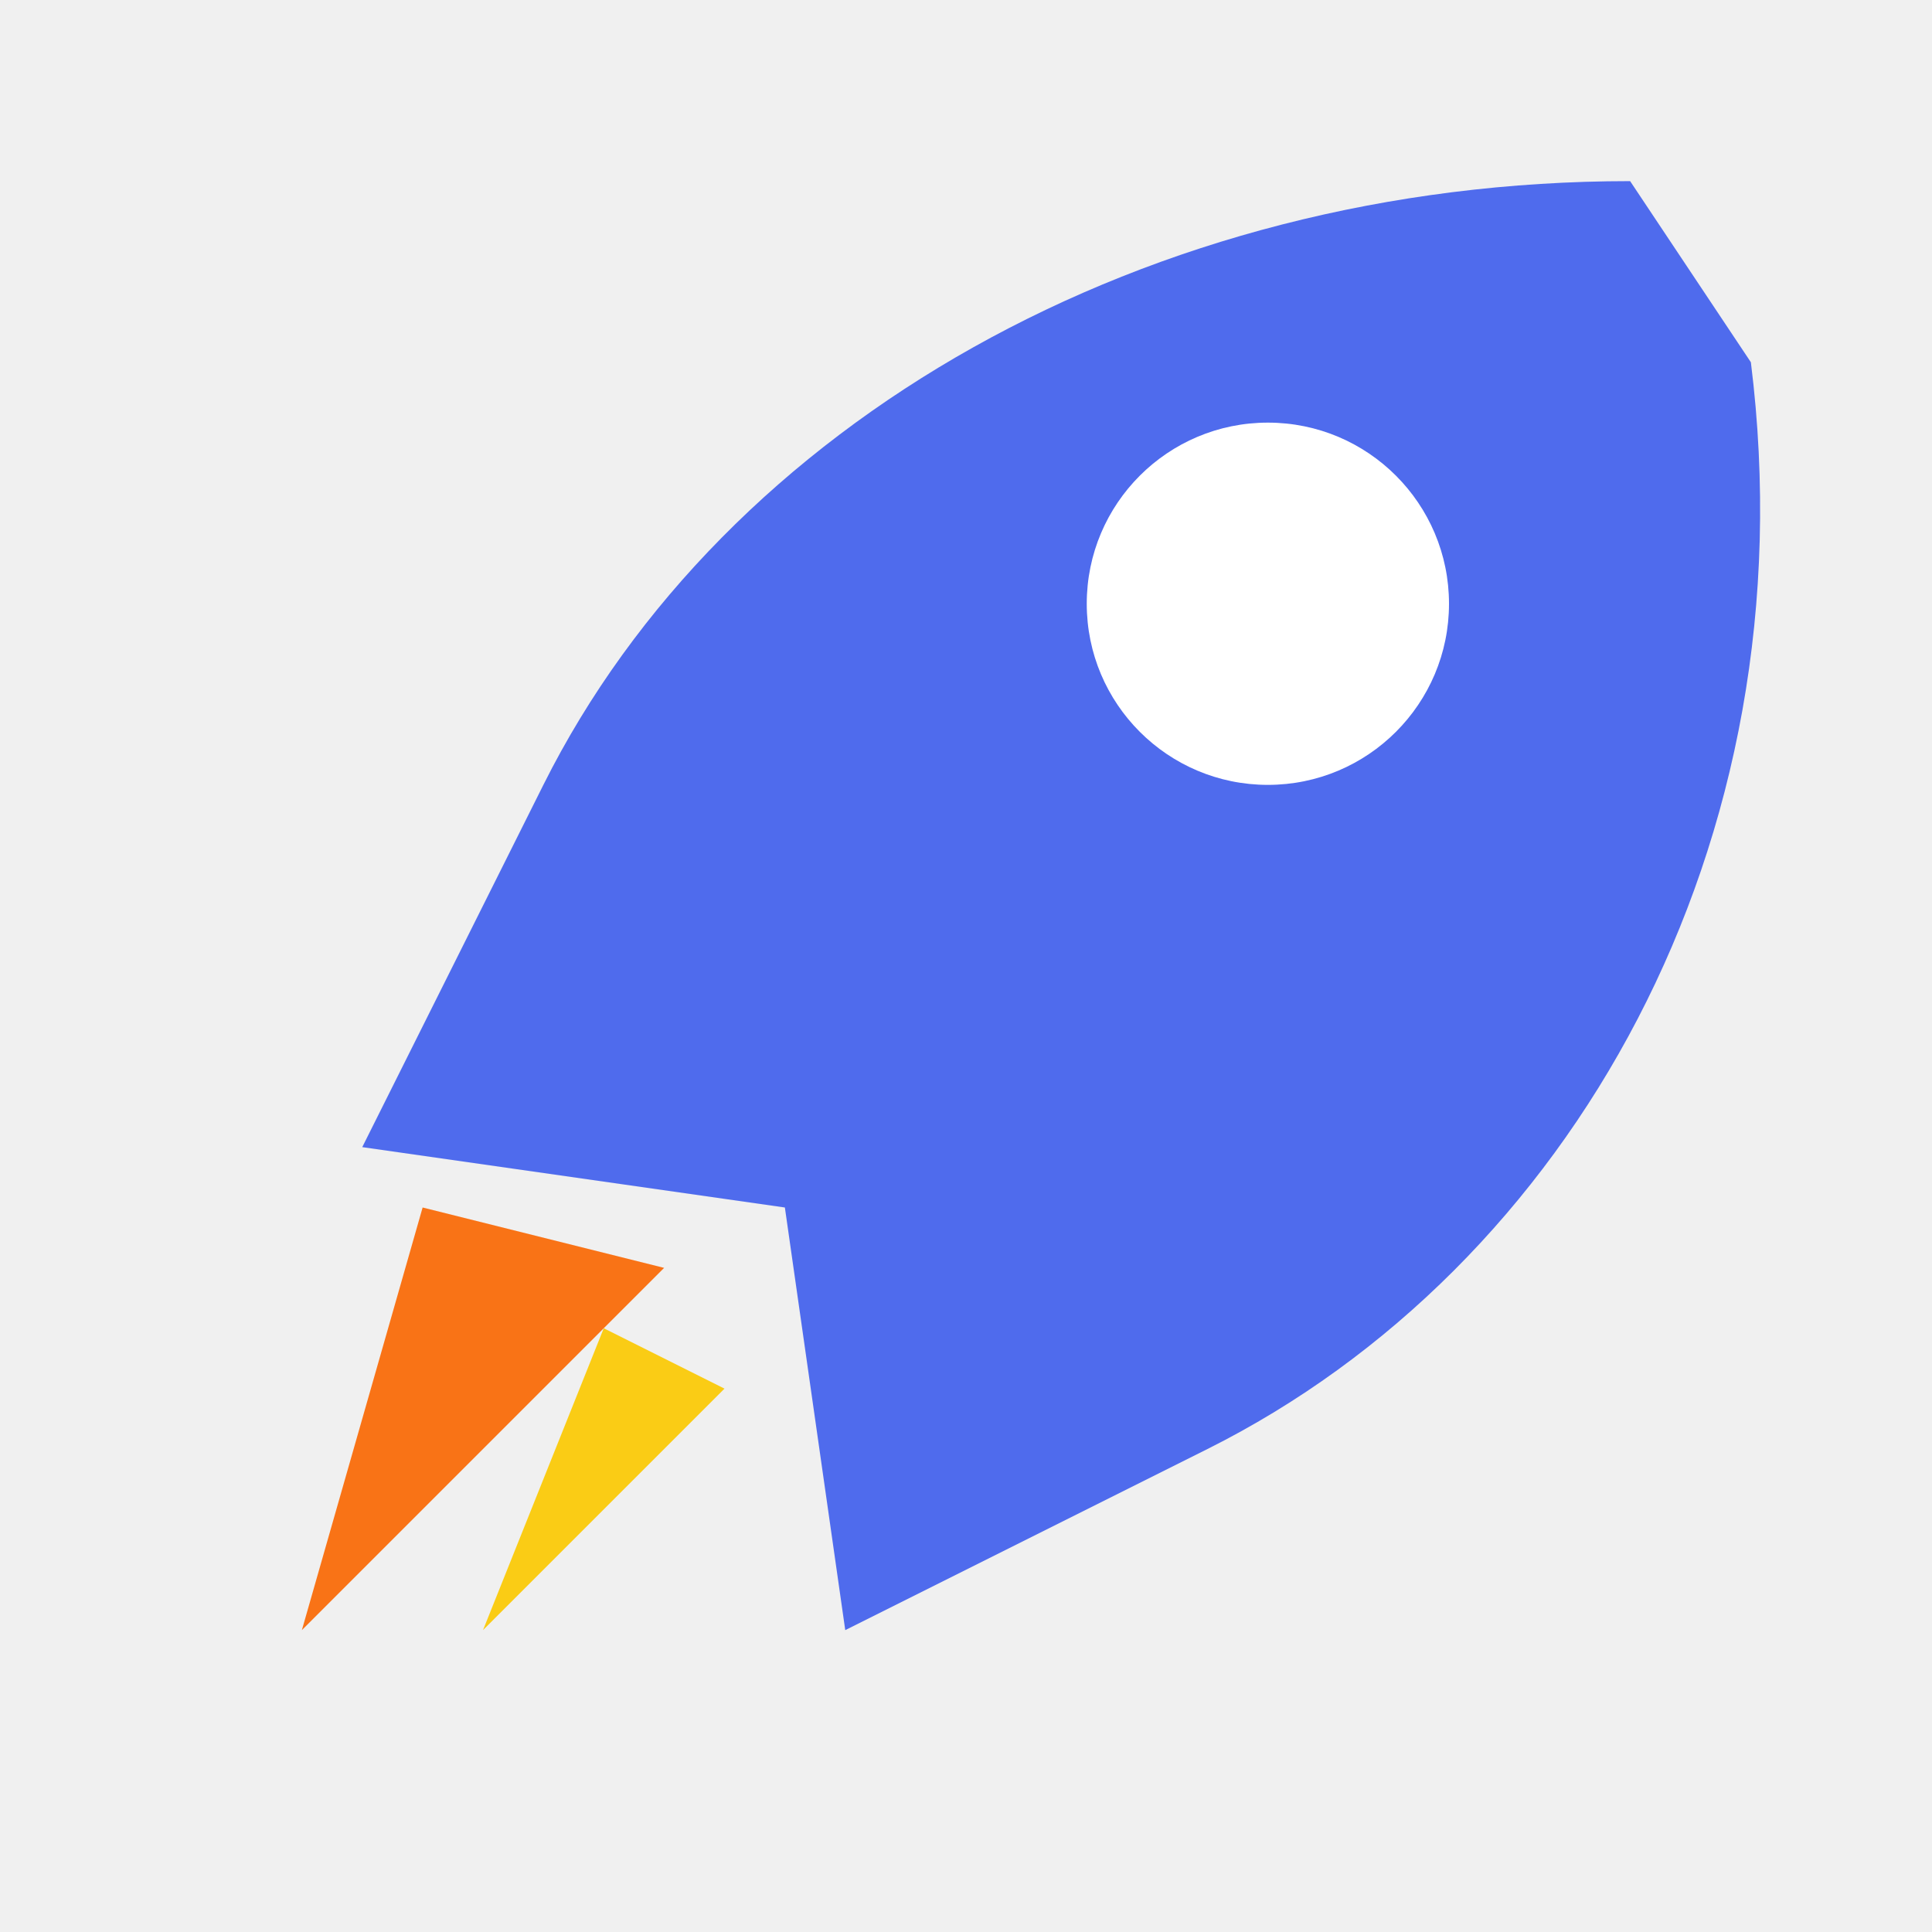
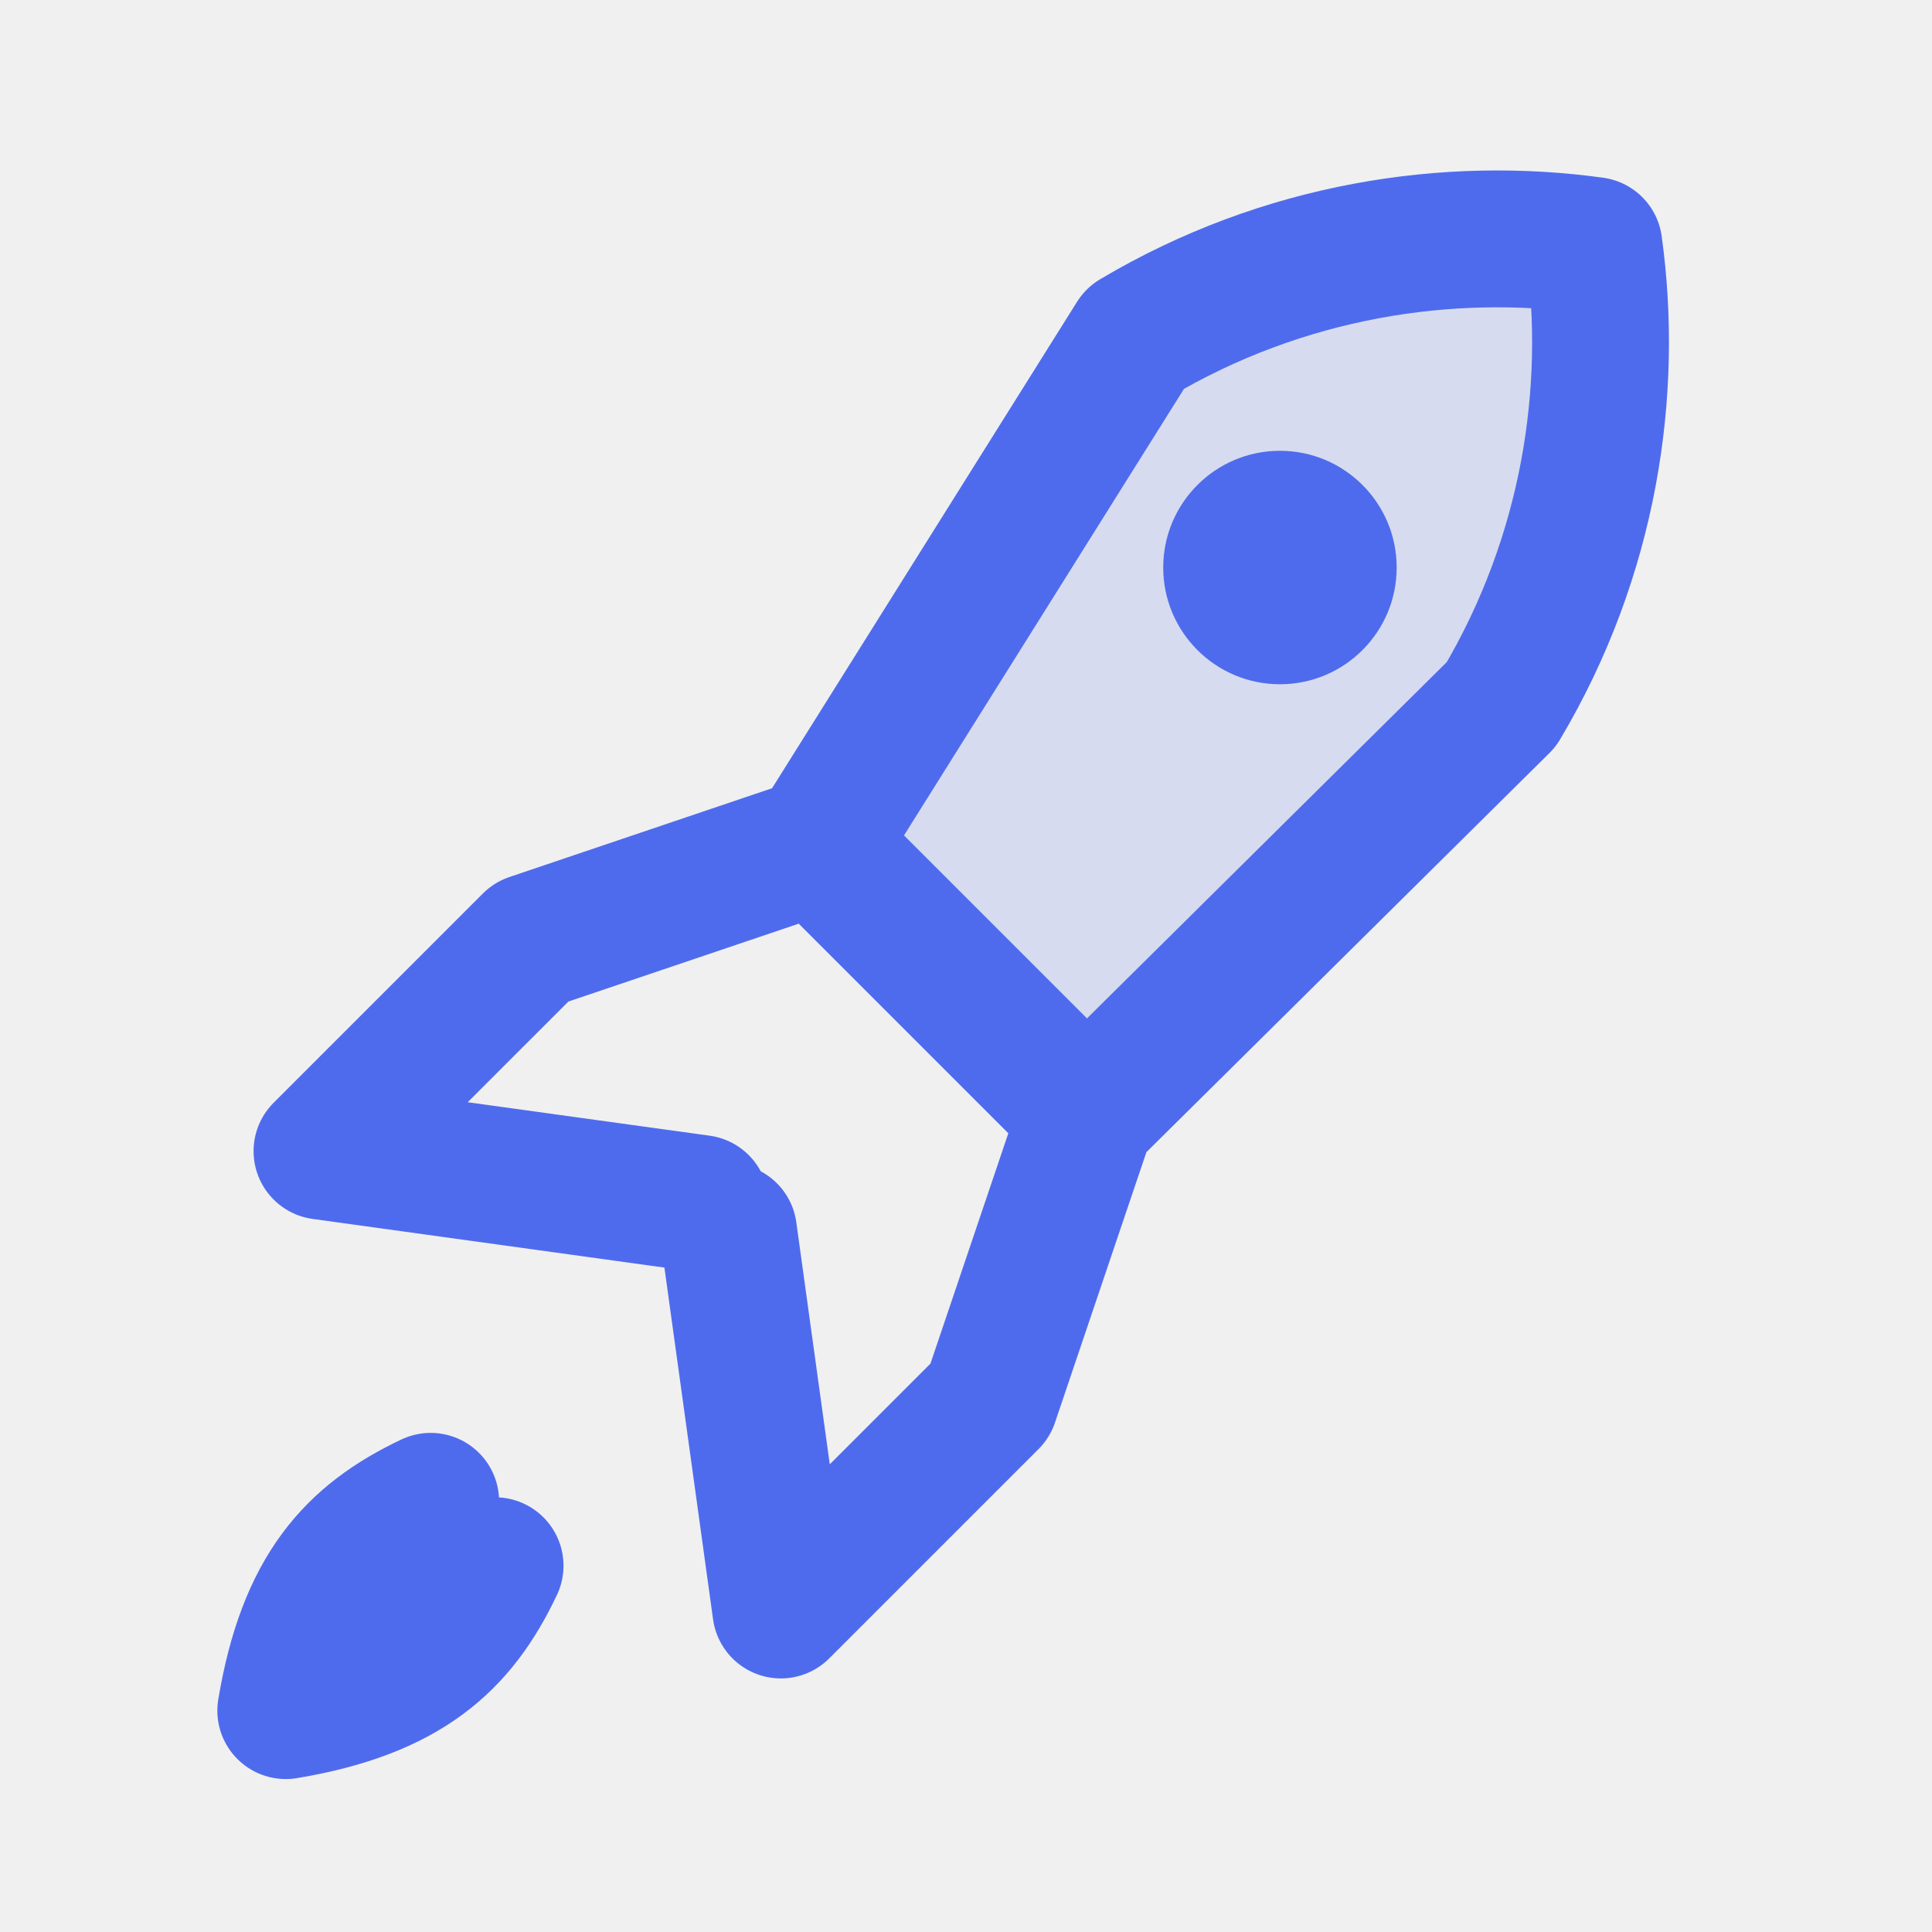
- <svg xmlns="http://www.w3.org/2000/svg" width="32" height="32" viewBox="0 0 32 32">
-   <path fill="#4f6bed" d="M27 3C19 3 12 7 9 13l-3 6 7 1 1 7 6-3c6-3 10-10 9-18l-2-3Z" />
-   <circle cx="21" cy="10" r="3" fill="#fff" />
-   <path fill="#f97316" d="m11 21-6 6 2-7 4 1Z" />
-   <path fill="#facc15" d="m12 23-4 4 2-5 2 1Z" />
+ <svg xmlns="http://www.w3.org/2000/svg" width="32" height="32" viewBox="0 0 24 24" fill="none" color="#4F6BED">
+   <path d="M14.1 4.2c1.85-1.1 3.9-1.4 5.7-1.15.25 1.8-.05 3.85-1.15 5.7l-5.15 5.1-3.35-3.35 3.95-6.3Z" fill="currentColor" opacity=".16" />
+   <path d="m10.15 10.5 3.35 3.35m-3.35-3.35L6.6 11.7 4 14.3l4.7.65m4.8-1.1-1.2 3.55L9.7 20l-.65-4.7m1.1-4.8 3.95-6.3c1.85-1.1 3.9-1.4 5.7-1.15.25 1.8-.05 3.85-1.15 5.7l-5.15 5.1-3.35-3.35Zm-4.8 8.15c-.95.45-1.55 1.1-1.8 2.6 1.5-.25 2.15-.85 2.6-1.8" stroke="currentColor" stroke-width="1.7" stroke-linecap="round" stroke-linejoin="round" />
+   <circle cx="15.9" cy="7.05" r="1.45" fill="currentColor" />
</svg>
